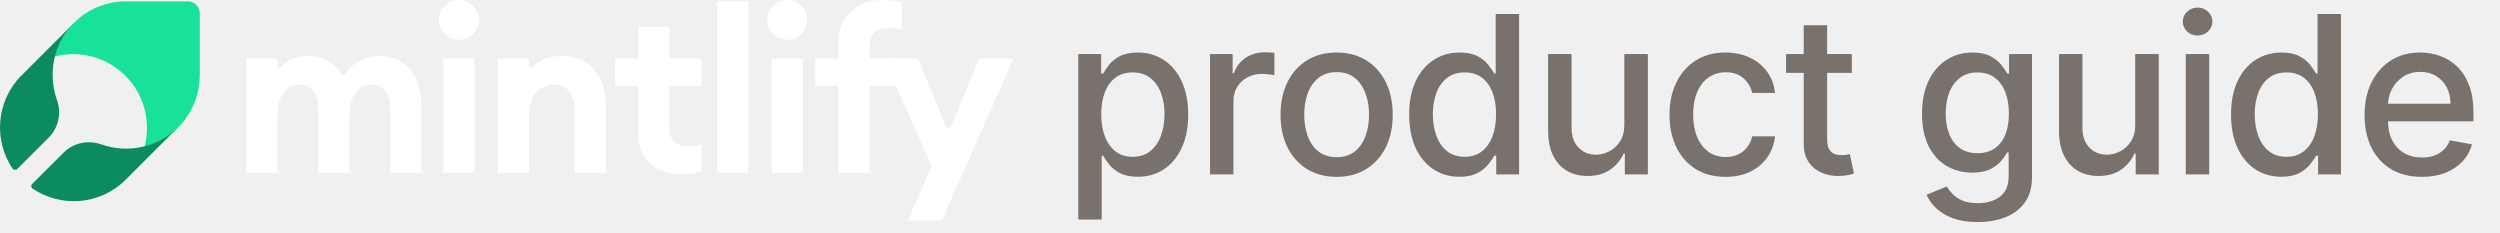
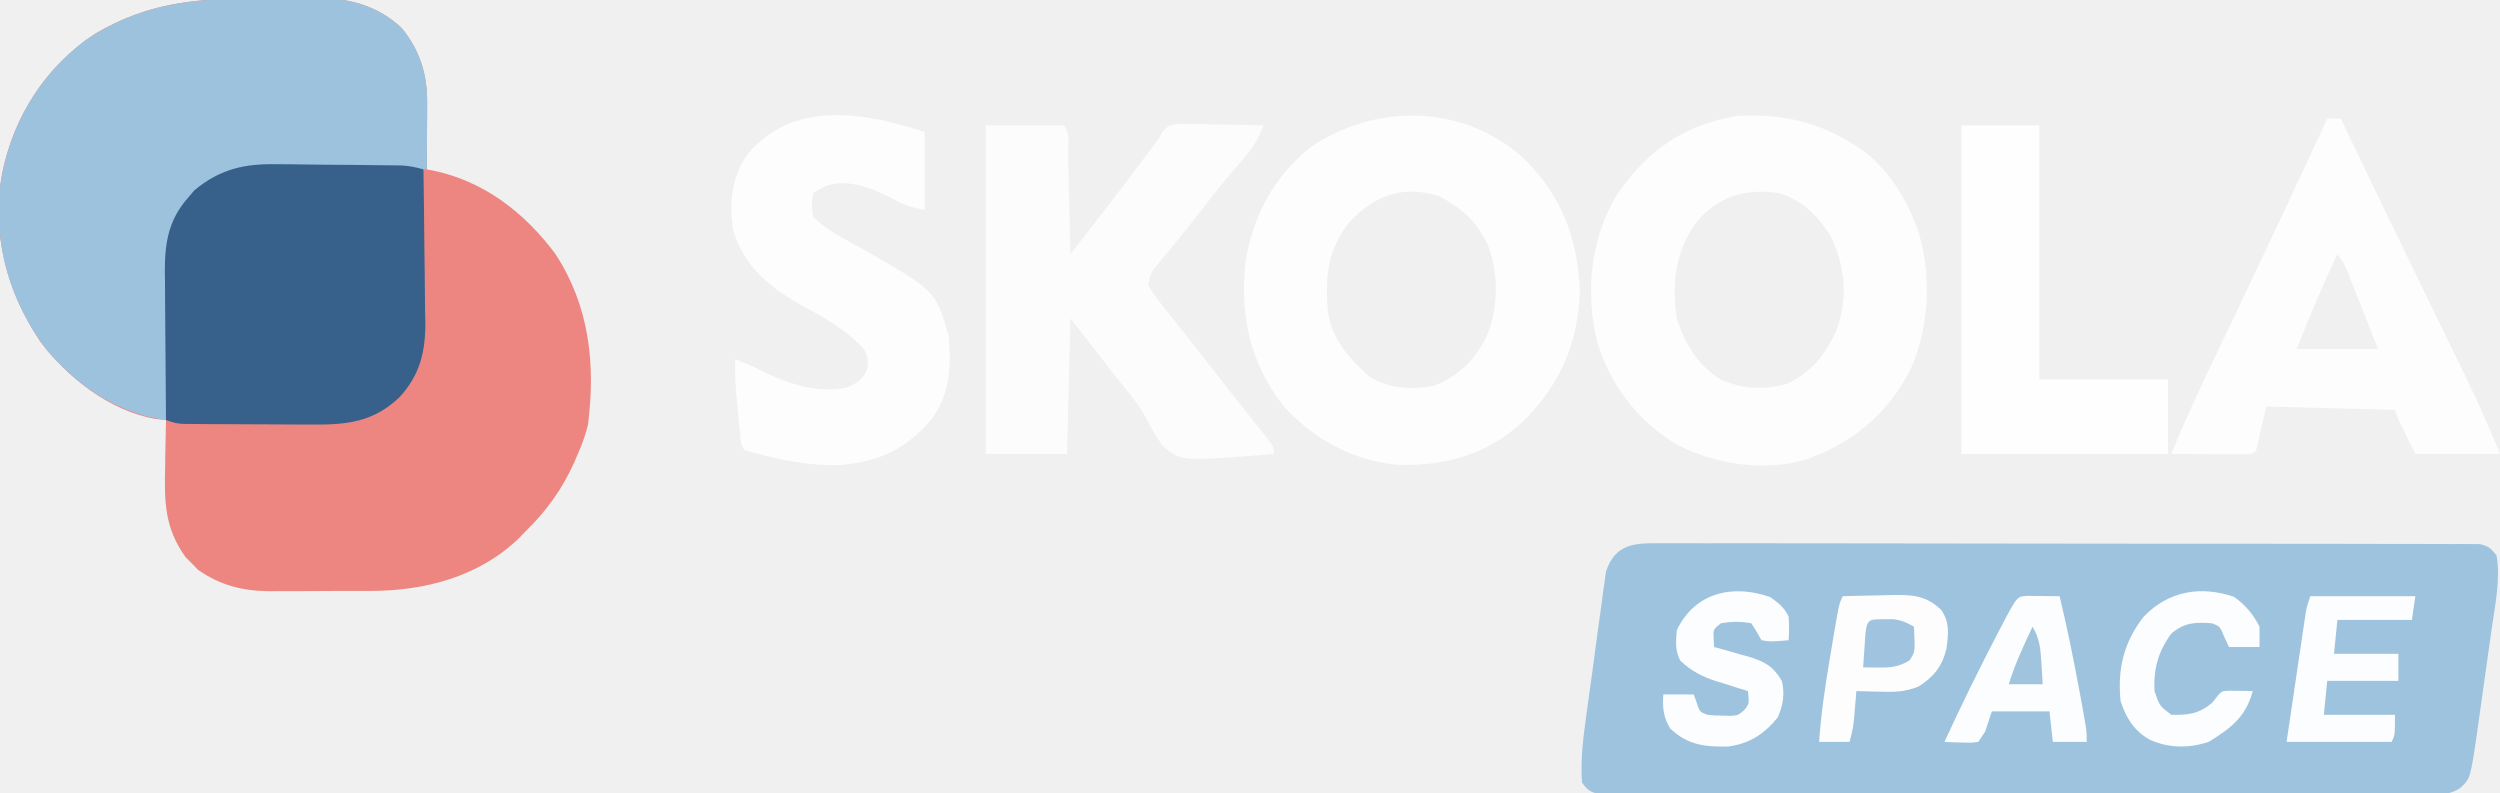
- <svg xmlns="http://www.w3.org/2000/svg" width="204" height="19" viewBox="0 0 204 19" fill="none">
-   <path d="M76.846 18H74.066L76.025 13.579L72.108 4.775H74.906L77.176 10.266C77.26 10.469 77.549 10.469 77.632 10.265L79.886 4.775H82.703L76.846 18Z" fill="white" />
-   <path d="M68.404 14.101V7.013H66.52V4.775H68.404V3.563C68.404 2.456 68.74 1.585 69.411 0.951C70.082 0.317 70.934 0 71.966 0C72.601 0 73.141 0.068 73.589 0.205V2.462C73.291 2.35 72.943 2.294 72.545 2.294C71.985 2.294 71.581 2.419 71.332 2.667C71.084 2.904 70.959 3.308 70.959 3.88V4.775H73.589V7.013H70.959V14.101H68.404Z" fill="white" />
-   <path d="M64.234 3.246C63.798 3.246 63.419 3.09 63.096 2.779C62.773 2.456 62.611 2.07 62.611 1.623C62.611 1.175 62.773 0.796 63.096 0.485C63.419 0.162 63.798 0 64.234 0C64.694 0 65.079 0.162 65.39 0.485C65.713 0.796 65.875 1.175 65.875 1.623C65.875 2.07 65.713 2.456 65.39 2.779C65.079 3.09 64.694 3.246 64.234 3.246ZM62.965 14.101V4.775H65.521V14.101H62.965Z" fill="white" />
-   <path d="M58.516 14.101V0.112H61.071V14.101H58.516Z" fill="white" />
-   <path d="M55.629 14.213C54.584 14.213 53.726 13.927 53.055 13.355C52.396 12.771 52.066 11.932 52.066 10.837V7.013H50.182V4.775H52.066V2.182H54.621V4.775H57.252V7.013H54.621V10.334C54.621 10.906 54.746 11.316 54.995 11.565C55.243 11.801 55.647 11.919 56.207 11.919C56.605 11.919 56.953 11.863 57.252 11.751V14.008C56.804 14.145 56.263 14.213 55.629 14.213Z" fill="white" />
-   <path d="M40.618 14.102V4.775H43.173V5.436C43.173 5.558 43.339 5.612 43.42 5.521C43.989 4.887 44.796 4.57 45.84 4.57C46.96 4.57 47.836 4.943 48.471 5.689C49.117 6.423 49.441 7.405 49.441 8.636V14.102H46.885V9.065C46.885 8.381 46.742 7.853 46.456 7.48C46.17 7.094 45.766 6.902 45.244 6.902C44.622 6.902 44.118 7.126 43.733 7.573C43.36 8.021 43.173 8.68 43.173 9.55V14.102H40.618Z" fill="white" />
-   <path d="M37.436 3.246C37.001 3.246 36.622 3.09 36.298 2.779C35.975 2.456 35.813 2.07 35.813 1.623C35.813 1.175 35.975 0.796 36.298 0.485C36.622 0.162 37.001 0 37.436 0C37.896 0 38.282 0.162 38.593 0.485C38.916 0.796 39.078 1.175 39.078 1.623C39.078 2.07 38.916 2.456 38.593 2.779C38.282 3.09 37.896 3.246 37.436 3.246ZM36.168 14.101V4.775H38.723V14.101H36.168Z" fill="white" />
-   <path d="M31.83 14.102V9.121C31.83 7.642 31.345 6.902 30.375 6.902C29.815 6.902 29.367 7.113 29.032 7.536C28.708 7.959 28.534 8.587 28.509 9.42V14.102H25.954V9.121C25.954 7.642 25.469 6.902 24.499 6.902C23.927 6.902 23.473 7.126 23.137 7.573C22.802 8.021 22.634 8.68 22.634 9.55V14.102H20.078V4.775H22.634V5.443C22.634 5.564 22.797 5.618 22.877 5.527C23.44 4.889 24.186 4.57 25.115 4.57C26.341 4.57 27.266 5.075 27.889 6.084C27.941 6.168 28.068 6.167 28.12 6.082C28.389 5.644 28.761 5.296 29.237 5.036C29.784 4.726 30.337 4.57 30.897 4.57C32.004 4.57 32.862 4.937 33.471 5.671C34.08 6.404 34.385 7.412 34.385 8.692V14.102H31.83Z" fill="white" />
-   <path d="M16.305 6.139V1.086C16.305 0.544 15.865 0.112 15.331 0.112H10.281C9.488 0.112 8.702 0.269 7.972 0.568C7.242 0.874 6.574 1.314 6.016 1.88L5.977 1.919C5.239 2.666 4.713 3.593 4.446 4.614C4.925 4.488 5.419 4.426 5.914 4.418C7.234 4.402 8.53 4.826 9.582 5.62C10.532 6.327 11.255 7.301 11.648 8.425C12.056 9.564 12.103 10.806 11.797 11.977C12.81 11.71 13.745 11.183 14.491 10.444L14.53 10.405C15.088 9.847 15.535 9.179 15.842 8.449C16.148 7.718 16.297 6.932 16.297 6.139H16.305Z" fill="#18E299" />
-   <path d="M4.295 6.053C4.303 4.503 4.921 3.016 6.008 1.904L1.807 6.108C1.791 6.124 1.775 6.131 1.76 6.147C0.735 7.165 0.117 8.527 0.015 9.967C-0.079 11.313 0.273 12.644 1.024 13.756C1.096 13.862 1.29 13.897 1.4 13.795L3.974 11.227C4.78 10.421 5.03 9.223 4.647 8.151C4.404 7.486 4.287 6.773 4.295 6.053Z" fill="#0C8C5E" />
-   <path d="M14.506 10.406C13.7 11.196 12.69 11.744 11.595 11.987C10.492 12.23 9.349 12.159 8.285 11.784C8.285 11.784 8.277 11.784 8.27 11.784C7.198 11.4 6.001 11.65 5.195 12.449L2.62 15.016C2.511 15.126 2.527 15.306 2.66 15.392C3.771 16.136 5.101 16.496 6.447 16.402C7.886 16.3 9.24 15.682 10.265 14.656L10.304 14.617L14.506 10.414V10.406Z" fill="#0C8C5E" />
-   <path d="M87.987 17.914V4.414H89.854V6.006H90.014C90.124 5.801 90.284 5.565 90.493 5.296C90.702 5.028 90.992 4.793 91.362 4.593C91.733 4.389 92.223 4.286 92.833 4.286C93.625 4.286 94.333 4.487 94.955 4.887C95.577 5.288 96.065 5.865 96.418 6.62C96.776 7.374 96.956 8.281 96.956 9.343C96.956 10.404 96.779 11.313 96.425 12.072C96.071 12.826 95.585 13.408 94.968 13.817C94.35 14.222 93.644 14.424 92.852 14.424C92.255 14.424 91.767 14.324 91.388 14.124C91.013 13.924 90.719 13.689 90.506 13.421C90.293 13.152 90.129 12.914 90.014 12.705H89.899V17.914H87.987ZM89.86 9.323C89.86 10.014 89.96 10.619 90.161 11.139C90.361 11.659 90.651 12.066 91.03 12.36C91.409 12.649 91.874 12.794 92.424 12.794C92.995 12.794 93.472 12.643 93.855 12.34C94.239 12.034 94.529 11.618 94.725 11.094C94.925 10.57 95.025 9.98 95.025 9.323C95.025 8.676 94.927 8.094 94.731 7.578C94.539 7.063 94.249 6.656 93.862 6.357C93.478 6.059 92.999 5.91 92.424 5.91C91.87 5.91 91.401 6.053 91.017 6.338C90.638 6.624 90.35 7.022 90.154 7.534C89.958 8.045 89.86 8.642 89.86 9.323ZM98.737 14.232V4.414H100.584V5.974H100.686C100.865 5.445 101.181 5.03 101.632 4.727C102.088 4.421 102.604 4.267 103.179 4.267C103.299 4.267 103.439 4.271 103.601 4.28C103.767 4.289 103.897 4.299 103.991 4.312V6.14C103.914 6.119 103.778 6.095 103.582 6.07C103.386 6.04 103.19 6.025 102.994 6.025C102.542 6.025 102.14 6.121 101.786 6.313C101.436 6.5 101.159 6.762 100.955 7.099C100.75 7.431 100.648 7.811 100.648 8.237V14.232H98.737ZM109.069 14.431C108.149 14.431 107.345 14.22 106.659 13.798C105.973 13.376 105.441 12.786 105.061 12.027C104.682 11.269 104.492 10.382 104.492 9.368C104.492 8.35 104.682 7.459 105.061 6.696C105.441 5.933 105.973 5.341 106.659 4.919C107.345 4.497 108.149 4.286 109.069 4.286C109.99 4.286 110.793 4.497 111.479 4.919C112.165 5.341 112.698 5.933 113.077 6.696C113.456 7.459 113.646 8.35 113.646 9.368C113.646 10.382 113.456 11.269 113.077 12.027C112.698 12.786 112.165 13.376 111.479 13.798C110.793 14.22 109.99 14.431 109.069 14.431ZM109.076 12.826C109.672 12.826 110.166 12.668 110.558 12.353C110.95 12.038 111.24 11.618 111.428 11.094C111.62 10.57 111.715 9.992 111.715 9.362C111.715 8.735 111.62 8.16 111.428 7.636C111.24 7.107 110.95 6.683 110.558 6.364C110.166 6.044 109.672 5.884 109.076 5.884C108.475 5.884 107.976 6.044 107.58 6.364C107.188 6.683 106.896 7.107 106.704 7.636C106.517 8.16 106.423 8.735 106.423 9.362C106.423 9.992 106.517 10.57 106.704 11.094C106.896 11.618 107.188 12.038 107.58 12.353C107.976 12.668 108.475 12.826 109.076 12.826ZM119.095 14.424C118.302 14.424 117.595 14.222 116.972 13.817C116.355 13.408 115.869 12.826 115.515 12.072C115.166 11.313 114.991 10.404 114.991 9.343C114.991 8.281 115.168 7.374 115.521 6.62C115.879 5.865 116.369 5.288 116.992 4.887C117.614 4.487 118.319 4.286 119.107 4.286C119.717 4.286 120.207 4.389 120.578 4.593C120.953 4.793 121.242 5.028 121.447 5.296C121.656 5.565 121.818 5.801 121.933 6.006H122.048V1.142H123.959V14.232H122.092V12.705H121.933C121.818 12.914 121.651 13.152 121.434 13.421C121.221 13.689 120.927 13.924 120.552 14.124C120.177 14.324 119.691 14.424 119.095 14.424ZM119.516 12.794C120.066 12.794 120.531 12.649 120.91 12.36C121.293 12.066 121.583 11.659 121.779 11.139C121.98 10.619 122.08 10.014 122.08 9.323C122.08 8.642 121.982 8.045 121.786 7.534C121.59 7.022 121.302 6.624 120.923 6.338C120.543 6.053 120.075 5.91 119.516 5.91C118.941 5.91 118.462 6.059 118.078 6.357C117.695 6.656 117.405 7.063 117.209 7.578C117.017 8.094 116.921 8.676 116.921 9.323C116.921 9.98 117.019 10.57 117.215 11.094C117.411 11.618 117.701 12.034 118.085 12.34C118.472 12.643 118.95 12.794 119.516 12.794ZM132.546 10.161V4.414H134.464V14.232H132.585V12.532H132.482C132.256 13.056 131.894 13.493 131.396 13.842C130.901 14.188 130.286 14.36 129.548 14.36C128.918 14.36 128.359 14.222 127.874 13.945C127.392 13.664 127.013 13.248 126.736 12.698C126.463 12.149 126.327 11.469 126.327 10.659V4.414H128.238V10.429C128.238 11.098 128.423 11.631 128.794 12.027C129.165 12.424 129.646 12.622 130.239 12.622C130.597 12.622 130.952 12.532 131.306 12.353C131.664 12.174 131.96 11.904 132.195 11.541C132.433 11.179 132.55 10.719 132.546 10.161ZM140.807 14.431C139.857 14.431 139.039 14.215 138.353 13.785C137.671 13.35 137.147 12.752 136.78 11.989C136.414 11.226 136.231 10.352 136.231 9.368C136.231 8.371 136.418 7.491 136.793 6.728C137.168 5.961 137.697 5.362 138.378 4.932C139.06 4.502 139.864 4.286 140.788 4.286C141.534 4.286 142.199 4.425 142.783 4.702C143.366 4.975 143.837 5.358 144.195 5.852C144.557 6.347 144.773 6.924 144.841 7.585H142.981C142.878 7.124 142.644 6.728 142.278 6.396C141.915 6.063 141.43 5.897 140.82 5.897C140.288 5.897 139.821 6.038 139.42 6.319C139.024 6.596 138.715 6.992 138.494 7.508C138.272 8.019 138.161 8.624 138.161 9.323C138.161 10.039 138.27 10.657 138.487 11.177C138.704 11.697 139.011 12.1 139.408 12.385C139.808 12.671 140.279 12.813 140.82 12.813C141.182 12.813 141.511 12.747 141.805 12.615C142.103 12.479 142.352 12.285 142.552 12.034C142.757 11.782 142.9 11.48 142.981 11.126H144.841C144.773 11.761 144.566 12.328 144.221 12.826C143.876 13.325 143.413 13.717 142.834 14.002C142.258 14.288 141.583 14.431 140.807 14.431ZM151.108 4.414V5.948H145.745V4.414H151.108ZM147.183 2.062H149.094V11.35C149.094 11.72 149.15 11.999 149.26 12.187C149.371 12.37 149.514 12.496 149.689 12.564C149.868 12.628 150.062 12.66 150.27 12.66C150.424 12.66 150.558 12.649 150.673 12.628C150.788 12.607 150.878 12.59 150.942 12.577L151.287 14.156C151.176 14.198 151.018 14.241 150.814 14.284C150.609 14.33 150.354 14.356 150.047 14.36C149.544 14.369 149.075 14.279 148.64 14.092C148.206 13.904 147.854 13.614 147.586 13.223C147.317 12.83 147.183 12.338 147.183 11.746V2.062ZM161.382 18.119C160.602 18.119 159.931 18.017 159.369 17.812C158.81 17.607 158.354 17.337 158.001 17C157.647 16.663 157.383 16.295 157.208 15.894L158.851 15.217C158.966 15.404 159.119 15.602 159.311 15.811C159.507 16.024 159.771 16.205 160.104 16.355C160.44 16.504 160.873 16.578 161.401 16.578C162.126 16.578 162.724 16.401 163.197 16.048C163.67 15.698 163.907 15.14 163.907 14.373V12.443H163.786C163.67 12.652 163.504 12.884 163.287 13.139C163.074 13.395 162.78 13.617 162.405 13.804C162.03 13.992 161.542 14.085 160.941 14.085C160.166 14.085 159.467 13.904 158.844 13.542C158.227 13.176 157.737 12.636 157.374 11.925C157.016 11.209 156.837 10.329 156.837 9.285C156.837 8.241 157.014 7.346 157.368 6.6C157.726 5.855 158.216 5.284 158.838 4.887C159.46 4.487 160.166 4.286 160.954 4.286C161.563 4.286 162.055 4.389 162.43 4.593C162.805 4.793 163.097 5.028 163.306 5.296C163.519 5.565 163.683 5.801 163.798 6.006H163.939V4.414H165.812V14.45C165.812 15.293 165.616 15.986 165.224 16.527C164.832 17.068 164.301 17.469 163.632 17.729C162.967 17.989 162.217 18.119 161.382 18.119ZM161.363 12.5C161.913 12.5 162.377 12.372 162.756 12.117C163.14 11.857 163.43 11.486 163.626 11.004C163.826 10.519 163.926 9.937 163.926 9.259C163.926 8.599 163.828 8.017 163.632 7.514C163.436 7.012 163.148 6.62 162.769 6.338C162.39 6.053 161.921 5.91 161.363 5.91C160.788 5.91 160.308 6.059 159.925 6.357C159.541 6.651 159.251 7.052 159.055 7.559C158.864 8.066 158.768 8.633 158.768 9.259C158.768 9.903 158.866 10.467 159.062 10.953C159.258 11.439 159.548 11.818 159.931 12.091C160.319 12.364 160.796 12.5 161.363 12.5ZM174.234 10.161V4.414H176.152V14.232H174.273V12.532H174.171C173.945 13.056 173.582 13.493 173.084 13.842C172.59 14.188 171.974 14.36 171.237 14.36C170.606 14.36 170.048 14.222 169.562 13.945C169.08 13.664 168.701 13.248 168.424 12.698C168.151 12.149 168.015 11.469 168.015 10.659V4.414H169.926V10.429C169.926 11.098 170.112 11.631 170.482 12.027C170.853 12.424 171.335 12.622 171.927 12.622C172.285 12.622 172.641 12.532 172.994 12.353C173.352 12.174 173.649 11.904 173.883 11.541C174.122 11.179 174.239 10.719 174.234 10.161ZM178.36 14.232V4.414H180.271V14.232H178.36ZM179.325 2.899C178.993 2.899 178.707 2.789 178.469 2.567C178.234 2.341 178.117 2.073 178.117 1.762C178.117 1.446 178.234 1.178 178.469 0.956C178.707 0.73 178.993 0.617 179.325 0.617C179.658 0.617 179.941 0.73 180.175 0.956C180.414 1.178 180.533 1.446 180.533 1.762C180.533 2.073 180.414 2.341 180.175 2.567C179.941 2.789 179.658 2.899 179.325 2.899ZM186.158 14.424C185.365 14.424 184.658 14.222 184.036 13.817C183.418 13.408 182.932 12.826 182.578 12.072C182.229 11.313 182.054 10.404 182.054 9.343C182.054 8.281 182.231 7.374 182.585 6.62C182.943 5.865 183.433 5.288 184.055 4.887C184.677 4.487 185.382 4.286 186.171 4.286C186.78 4.286 187.27 4.389 187.641 4.593C188.016 4.793 188.306 5.028 188.51 5.296C188.719 5.565 188.881 5.801 188.996 6.006H189.111V1.142H191.022V14.232H189.156V12.705H188.996C188.881 12.914 188.715 13.152 188.497 13.421C188.284 13.689 187.99 13.924 187.615 14.124C187.24 14.324 186.755 14.424 186.158 14.424ZM186.58 12.794C187.13 12.794 187.594 12.649 187.973 12.36C188.357 12.066 188.647 11.659 188.843 11.139C189.043 10.619 189.143 10.014 189.143 9.323C189.143 8.642 189.045 8.045 188.849 7.534C188.653 7.022 188.365 6.624 187.986 6.338C187.607 6.053 187.138 5.91 186.58 5.91C186.005 5.91 185.525 6.059 185.142 6.357C184.758 6.656 184.468 7.063 184.272 7.578C184.081 8.094 183.985 8.676 183.985 9.323C183.985 9.98 184.083 10.57 184.279 11.094C184.475 11.618 184.764 12.034 185.148 12.34C185.536 12.643 186.013 12.794 186.58 12.794ZM197.622 14.431C196.654 14.431 195.821 14.224 195.122 13.81C194.428 13.393 193.891 12.807 193.512 12.053C193.137 11.294 192.949 10.406 192.949 9.387C192.949 8.382 193.137 7.495 193.512 6.728C193.891 5.961 194.419 5.362 195.097 4.932C195.779 4.502 196.575 4.286 197.487 4.286C198.041 4.286 198.578 4.378 199.098 4.561C199.618 4.745 200.085 5.032 200.498 5.424C200.911 5.816 201.237 6.325 201.476 6.952C201.715 7.574 201.834 8.33 201.834 9.221V9.899H194.029V8.467H199.961C199.961 7.964 199.859 7.519 199.654 7.131C199.45 6.739 199.162 6.43 198.791 6.204C198.425 5.978 197.994 5.865 197.5 5.865C196.963 5.865 196.494 5.997 196.094 6.262C195.698 6.521 195.391 6.862 195.173 7.284C194.96 7.702 194.854 8.156 194.854 8.646V9.764C194.854 10.421 194.969 10.979 195.199 11.439C195.433 11.899 195.759 12.251 196.177 12.494C196.595 12.732 197.083 12.852 197.641 12.852C198.003 12.852 198.333 12.801 198.632 12.698C198.93 12.592 199.188 12.434 199.405 12.225C199.622 12.017 199.789 11.759 199.904 11.452L201.713 11.778C201.568 12.31 201.308 12.777 200.933 13.178C200.562 13.574 200.095 13.883 199.533 14.105C198.975 14.322 198.338 14.431 197.622 14.431Z" fill="#78716C" />
+ <svg xmlns="http://www.w3.org/2000/svg" version="1.1" width="738" height="234">
+   <path d="M0 0 C3.252 0.009 6.502 -0.02 9.754 -0.052 C11.85 -0.054 13.946 -0.053 16.041 -0.05 C16.999 -0.061 17.956 -0.073 18.943 -0.084 C27.807 0.006 35.919 2.48 42.526 8.602 C47.893 15.049 50.199 22.277 50.158 30.524 C50.154 32.264 50.154 32.264 50.149 34.04 C50.136 35.85 50.136 35.85 50.123 37.696 C50.119 38.918 50.114 40.14 50.11 41.399 C50.098 44.415 50.081 47.43 50.061 50.446 C50.637 50.556 51.214 50.667 51.808 50.78 C66.843 53.854 78.938 63.212 87.998 75.384 C98.07 90.834 99.911 107.864 97.631 125.833 C96.981 128.518 96.147 130.906 95.061 133.446 C94.585 134.571 94.109 135.697 93.619 136.856 C90.012 144.886 85.39 151.294 79.061 157.446 C78.14 158.397 78.14 158.397 77.201 159.368 C65.429 170.738 49.253 174.926 33.303 174.88 C32.234 174.885 31.165 174.89 30.063 174.896 C27.823 174.902 25.583 174.901 23.343 174.892 C19.937 174.884 16.533 174.912 13.127 174.944 C10.936 174.946 8.744 174.945 6.553 174.942 C5.549 174.953 4.544 174.965 3.509 174.976 C-4.346 174.9 -11.045 173.193 -17.525 168.622 C-18.116 168.007 -18.706 167.392 -19.314 166.759 C-20.223 165.856 -20.223 165.856 -21.15 164.934 C-27.285 156.401 -27.454 148.717 -27.189 138.384 C-27.169 137.027 -27.151 135.671 -27.135 134.315 C-27.088 131.025 -27.022 127.736 -26.939 124.446 C-27.954 124.344 -28.968 124.242 -30.013 124.137 C-43.54 121.755 -55.949 111.987 -64.056 101.27 C-74.126 86.165 -78.532 69.245 -75.248 51.259 C-71.666 34.379 -62.369 20.066 -47.939 10.446 C-32.222 1.161 -17.921 -0.072 0 0 Z " fill="#ED8680" transform="translate(75.93921,-0.4460449)" />
+   <path d="M0 0 C1.039 -0.006 2.079 -0.013 3.15 -0.019 C6.638 -0.035 10.125 -0.014 13.613 0.006 C16.111 0.003 18.609 -0.003 21.107 -0.011 C27.191 -0.023 33.275 -0.013 39.359 0.009 C46.441 0.033 53.524 0.031 60.606 0.028 C73.24 0.025 85.875 0.045 98.509 0.079 C110.774 0.113 123.039 0.127 135.304 0.12 C148.657 0.114 162.01 0.116 175.363 0.136 C176.069 0.137 176.774 0.138 177.501 0.139 C178.919 0.141 180.336 0.143 181.754 0.145 C186.693 0.152 191.633 0.153 196.572 0.151 C203.215 0.15 209.859 0.165 216.502 0.191 C218.946 0.198 221.389 0.2 223.832 0.197 C227.157 0.193 230.481 0.208 233.806 0.227 C234.782 0.222 235.758 0.216 236.764 0.211 C237.652 0.22 238.54 0.229 239.454 0.238 C240.222 0.24 240.99 0.241 241.781 0.243 C244.315 0.724 245.208 1.61 246.776 3.621 C247.943 10.638 246.318 18.322 245.315 25.289 C245.165 26.368 245.014 27.448 244.859 28.559 C244.541 30.825 244.22 33.089 243.895 35.354 C243.401 38.808 242.92 42.264 242.44 45.721 C242.128 47.931 241.816 50.142 241.503 52.352 C241.288 53.891 241.288 53.891 241.07 55.462 C239.049 69.441 239.049 69.441 235.983 72.284 C233.5 73.789 232.201 73.997 229.325 73.999 C228.435 74.007 227.544 74.015 226.626 74.023 C225.164 74.013 225.164 74.013 223.672 74.002 C222.115 74.009 222.115 74.009 220.525 74.017 C217.035 74.029 213.544 74.019 210.053 74.01 C207.555 74.014 205.057 74.019 202.559 74.026 C196.471 74.038 190.384 74.036 184.297 74.027 C179.351 74.021 174.405 74.02 169.459 74.023 C168.756 74.023 168.052 74.024 167.327 74.024 C165.898 74.025 164.469 74.026 163.04 74.027 C149.635 74.036 136.231 74.026 122.826 74.01 C111.318 73.996 99.811 73.999 88.303 74.013 C74.945 74.029 61.588 74.035 48.23 74.026 C46.806 74.025 45.383 74.024 43.959 74.023 C43.259 74.022 42.558 74.022 41.837 74.022 C36.895 74.019 31.953 74.023 27.011 74.03 C20.363 74.04 13.716 74.033 7.068 74.016 C4.623 74.012 2.178 74.013 -0.267 74.019 C-3.594 74.028 -6.92 74.017 -10.247 74.002 C-11.712 74.012 -11.712 74.012 -13.207 74.023 C-14.096 74.015 -14.984 74.007 -15.899 73.999 C-16.667 73.998 -17.436 73.998 -18.227 73.998 C-20.809 73.511 -21.69 72.734 -23.224 70.621 C-23.769 63.227 -22.653 55.989 -21.65 48.668 C-21.484 47.45 -21.318 46.232 -21.148 44.976 C-20.795 42.414 -20.44 39.853 -20.081 37.291 C-19.537 33.373 -19.022 29.451 -18.507 25.528 C-18.161 23.033 -17.812 20.538 -17.462 18.043 C-17.313 16.872 -17.164 15.702 -17.01 14.495 C-16.85 13.403 -16.691 12.312 -16.526 11.187 C-16.395 10.23 -16.264 9.274 -16.129 8.288 C-13.328 0.034 -7.568 -0.097 0 0 Z " fill="#9EC3DE" transform="translate(490.2239,160.3785)" />
+   <path d="M0 0 C3.252 0.009 6.502 -0.02 9.754 -0.052 C11.85 -0.054 13.946 -0.053 16.041 -0.05 C16.999 -0.061 17.956 -0.073 18.943 -0.084 C27.807 0.006 35.919 2.48 42.526 8.602 C47.893 15.049 50.199 22.277 50.158 30.524 C50.154 32.264 50.154 32.264 50.149 34.04 C50.136 35.85 50.136 35.85 50.123 37.696 C50.119 38.918 50.114 40.14 50.11 41.399 C50.098 44.415 50.081 47.43 50.061 50.446 C49.381 50.435 48.702 50.424 48.002 50.412 C40.896 50.301 33.791 50.226 26.684 50.171 C24.036 50.146 21.389 50.112 18.741 50.069 C14.923 50.008 11.106 49.98 7.287 49.958 C6.114 49.932 4.941 49.906 3.732 49.88 C-4.844 49.877 -11.63 51.508 -18.085 57.407 C-25.63 65.203 -26.391 73.421 -26.451 83.821 C-26.469 84.986 -26.487 86.151 -26.505 87.352 C-26.559 91.05 -26.593 94.748 -26.627 98.446 C-26.66 100.963 -26.694 103.48 -26.73 105.997 C-26.815 112.146 -26.883 118.296 -26.939 124.446 C-40.898 122.681 -53.079 114.391 -62.127 103.821 C-72.898 89.582 -77.754 73.218 -75.939 55.446 C-73.375 38.079 -64.849 22.985 -50.763 12.329 C-34.423 1.435 -19.148 -0.077 0 0 Z " fill="#9DC2DD" transform="translate(75.93921,-0.4460449)" />
+   <path d="M0 0 C5.959 5.462 9.991 11.522 13 19 C13.32 19.784 13.639 20.567 13.969 21.375 C18.325 34.283 17.623 50.668 12 63 C5.281 76.313 -5.303 84.896 -19.305 89.809 C-31.838 93.137 -45.138 91.133 -56.625 85.438 C-68.299 78.615 -76.42 68.024 -80.457 55.203 C-84.094 40.444 -82.574 24.777 -74.785 11.629 C-66.89 0.002 -56.851 -7.97 -43 -11 C-41.928 -11.248 -40.855 -11.495 -39.75 -11.75 C-24.622 -12.759 -12.041 -9.246 0 0 Z M-51.438 19.875 C-57.544 28.588 -58.479 37.716 -57 48 C-54.697 55.448 -50.795 61.92 -44 66 C-37.952 68.894 -31.155 69.109 -24.688 67.383 C-17.307 64.125 -12.552 58.031 -9.562 50.688 C-6.458 40.943 -7.328 32.097 -12 23 C-15.762 17.323 -20.343 12.88 -27 11 C-36.63 9.482 -45.293 12.096 -51.438 19.875 Z " fill="#FDFDFD" transform="translate(552,46)" />
+   <path d="M0 0 C11.741 11.159 16.76 23.833 17.375 40.062 C16.769 55.895 11.258 68.063 0 79 C-10.283 88.162 -22.137 91.503 -35.73 91.25 C-49.324 90.211 -60.825 83.915 -70 74 C-79.942 61.32 -83.077 47.195 -81.312 31.375 C-79.21 17.878 -73.058 6.307 -62.316 -2.438 C-43.015 -15.457 -17.933 -15.375 0 0 Z M-50.312 19.188 C-57.092 27.379 -57.896 35.568 -57 46 C-55.81 54.127 -50.945 59.586 -45 65 C-39.171 68.74 -32.741 69.03 -26 68 C-18.39 65.182 -13.555 60.206 -10 53 C-6.667 44.678 -6.548 34.771 -9.75 26.375 C-13.07 19.4 -17.253 15.602 -24 12 C-34.462 8.513 -42.955 11.536 -50.312 19.188 Z " fill="#FDFDFD" transform="translate(449,46)" />
+   <path d="M0 0 C1.663 0.007 1.663 0.007 3.359 0.014 C6.867 0.035 10.375 0.092 13.883 0.148 C16.26 0.165 18.638 0.179 21.016 0.191 C25.354 0.225 29.693 0.26 34.031 0.331 C34.898 0.343 35.765 0.356 36.658 0.37 C38.896 0.516 40.858 0.902 43.008 1.523 C43.135 9.173 43.222 16.822 43.282 24.473 C43.308 27.072 43.342 29.671 43.385 32.271 C43.446 36.019 43.474 39.767 43.496 43.516 C43.522 44.667 43.548 45.819 43.574 47.005 C43.577 55.514 41.895 62.268 36.047 68.67 C28.307 76.157 20.284 76.969 9.957 76.852 C8.821 76.85 7.686 76.848 6.515 76.846 C4.128 76.839 1.74 76.825 -0.648 76.805 C-4.31 76.773 -7.972 76.764 -11.635 76.758 C-13.958 76.749 -16.282 76.738 -18.605 76.727 C-19.702 76.722 -20.799 76.718 -21.929 76.714 C-22.944 76.704 -23.959 76.694 -25.005 76.685 C-26.345 76.674 -26.345 76.674 -27.711 76.664 C-29.992 76.523 -29.992 76.523 -32.992 75.523 C-33.068 68.122 -33.121 60.721 -33.157 53.319 C-33.172 50.803 -33.192 48.287 -33.219 45.771 C-33.255 42.147 -33.272 38.523 -33.285 34.898 C-33.301 33.78 -33.316 32.662 -33.332 31.51 C-33.334 23.068 -32.221 16.377 -26.43 9.836 C-25.83 9.131 -25.231 8.426 -24.613 7.699 C-16.965 1.35 -9.755 -0.21 0 0 Z " fill="#37618A" transform="translate(81.99219,48.47656)" />
+   <path d="M0 0 C7.59 0 15.18 0 23 0 C25.057 2.057 24.257 6.356 24.316 9.191 C24.337 10.011 24.358 10.831 24.379 11.676 C24.445 14.305 24.504 16.934 24.562 19.562 C24.606 21.341 24.649 23.119 24.693 24.896 C24.801 29.264 24.902 33.632 25 38 C33.377 27.299 41.667 16.541 49.78 5.637 C50.183 5.097 50.585 4.557 51 4 C51.413 3.281 51.825 2.562 52.25 1.821 C54 0 54 0 56.911 -0.454 C58.068 -0.433 59.226 -0.412 60.418 -0.391 C62.298 -0.371 62.298 -0.371 64.217 -0.352 C65.527 -0.318 66.837 -0.285 68.188 -0.25 C69.523 -0.23 70.858 -0.212 72.193 -0.195 C75.463 -0.148 78.731 -0.082 82 0 C80.418 4.224 78.53 7.014 75.562 10.438 C74.655 11.5 73.748 12.564 72.844 13.629 C72.375 14.181 71.905 14.733 71.422 15.301 C68.598 18.675 65.902 22.15 63.204 25.624 C60.785 28.738 58.337 31.82 55.824 34.859 C55.31 35.49 54.795 36.12 54.265 36.77 C53.275 37.982 52.275 39.187 51.264 40.382 C48.775 43.353 48.775 43.353 47.91 47.016 C49.532 49.968 51.562 52.528 53.688 55.125 C54.692 56.377 55.696 57.63 56.699 58.883 C57.235 59.548 57.77 60.214 58.322 60.899 C61.254 64.569 64.124 68.287 67 72 C70.422 76.415 73.849 80.824 77.336 85.188 C77.85 85.833 78.365 86.479 78.895 87.145 C79.859 88.354 80.828 89.559 81.801 90.762 C85 94.778 85 94.778 85 97 C57.748 99.246 57.748 99.246 52.34 94.738 C50.272 91.911 48.679 89.218 47.146 86.089 C44.879 81.958 41.76 78.409 38.812 74.75 C37.67 73.289 36.531 71.825 35.395 70.359 C34.274 68.921 33.154 67.482 32 66 C29.69 63.03 27.38 60.06 25 57 C24.67 70.2 24.34 83.4 24 97 C16.08 97 8.16 97 0 97 C0 64.99 0 32.98 0 0 Z " fill="#FCFCFC" transform="translate(291,37)" />
+   <path d="M0 0 C0 7.59 0 15.18 0 23 C-4.157 22.169 -6.121 21.537 -9.625 19.562 C-15.298 16.663 -21.817 13.969 -28.25 15.555 C-30.382 16.411 -30.382 16.411 -33 18 C-33.418 21.332 -33.418 21.332 -33 25 C-28.929 28.99 -23.754 31.494 -18.812 34.25 C3.194 46.782 3.194 46.782 7 60 C7.87 69.007 7.51 77.192 2.078 84.633 C-5.514 93.612 -13.246 97.202 -24.828 98.258 C-34.523 98.623 -43.698 96.529 -53 94 C-54.539 92.461 -54.324 90.878 -54.535 88.738 C-54.622 87.866 -54.709 86.994 -54.799 86.096 C-54.886 85.177 -54.973 84.259 -55.062 83.312 C-55.153 82.413 -55.244 81.514 -55.338 80.588 C-55.782 76.04 -56.114 71.576 -56 67 C-52.558 68.327 -49.297 69.851 -46 71.5 C-38.972 74.701 -30.612 77.187 -22.875 75.375 C-19.773 73.892 -18.398 73.146 -17 70 C-16.611 67.062 -16.611 67.062 -18 64 C-23.023 58.579 -29.049 55.069 -35.5 51.625 C-45.41 46.111 -53.396 39.995 -56.688 28.625 C-57.644 20.588 -57.118 13.66 -52.523 6.793 C-39.206 -9.595 -17.807 -5.936 0 0 Z " fill="#FDFDFD" transform="translate(273,39)" />
+   <path d="M0 0 C1.32 0 2.64 0 4 0 C4.244 0.513 4.488 1.027 4.74 1.556 C10.517 13.692 16.348 25.801 22.225 37.888 C23.317 40.135 24.409 42.382 25.501 44.628 C29.773 53.42 29.773 53.42 34.05 62.209 C35.655 65.503 37.256 68.799 38.855 72.095 C39.717 73.869 40.582 75.641 41.447 77.413 C44.889 84.516 48.025 91.688 51 99 C42.75 99 34.5 99 26 99 C21 89 21 89 20 86 C7.46 85.67 -5.08 85.34 -18 85 C-18.99 89.29 -19.98 93.58 -21 98 C-22 99 -22 99 -24.317 99.114 C-25.317 99.108 -26.317 99.103 -27.348 99.098 C-28.427 99.094 -29.507 99.091 -30.619 99.088 C-31.755 99.08 -32.892 99.071 -34.062 99.062 C-35.203 99.058 -36.343 99.053 -37.518 99.049 C-40.345 99.037 -43.173 99.021 -46 99 C-42.201 89.452 -37.852 80.204 -33.416 70.94 C-31.302 66.527 -29.199 62.109 -27.094 57.691 C-26.667 56.797 -26.241 55.903 -25.801 54.982 C-21.569 46.105 -17.373 37.212 -13.188 28.312 C-12.702 27.281 -12.702 27.281 -12.206 26.228 C-8.099 17.503 -4.028 8.762 0 0 Z M3 40 C-1.381 49.213 -5.274 58.507 -9 68 C-1.08 68 6.84 68 15 68 C13.379 63.894 11.754 59.79 10.125 55.688 C9.665 54.52 9.205 53.353 8.73 52.15 C8.286 51.032 7.841 49.914 7.383 48.762 C6.974 47.73 6.566 46.698 6.145 45.635 C5.026 42.847 5.026 42.847 3 40 Z " fill="#FDFDFD" transform="translate(687,35)" />
+   <path d="M0 0 C7.59 0 15.18 0 23 0 C23 24.75 23 49.5 23 75 C35.54 75 48.08 75 61 75 C61 82.26 61 89.52 61 97 C40.87 97 20.74 97 0 97 C0 64.99 0 32.98 0 0 Z " fill="#FEFEFE" transform="translate(579,37)" />
+   <path d="M0 0 C3.092 0.033 6.185 0.065 9.277 0.098 C11.431 9.097 13.298 18.121 14.965 27.223 C15.19 28.427 15.415 29.631 15.646 30.871 C17.277 39.714 17.277 39.714 17.277 43.098 C13.977 43.098 10.677 43.098 7.277 43.098 C6.947 40.128 6.617 37.158 6.277 34.098 C0.667 34.098 -4.943 34.098 -10.723 34.098 C-11.383 36.078 -12.043 38.058 -12.723 40.098 C-13.383 41.088 -14.043 42.078 -14.723 43.098 C-17.105 43.391 -17.105 43.391 -19.848 43.285 C-21.213 43.245 -21.213 43.245 -22.605 43.203 C-23.304 43.168 -24.003 43.134 -24.723 43.098 C-19.793 32.429 -14.661 21.892 -9.223 11.473 C-8.694 10.459 -8.166 9.446 -7.622 8.402 C-3.272 0.117 -3.272 0.117 0 0 Z " fill="#FCFDFE" transform="translate(598.7227,175.9023)" />
+   <path d="M0 0 C3.708 -0.117 7.416 -0.187 11.125 -0.25 C12.172 -0.284 13.218 -0.317 14.297 -0.352 C20.505 -0.43 24.377 -0.335 29 4 C31.649 7.744 31.158 11.078 30.602 15.461 C29.365 20.682 26.817 23.863 22.316 26.68 C18.476 28.209 15.182 28.341 11.125 28.188 C10.437 28.174 9.748 28.16 9.039 28.146 C7.359 28.111 5.679 28.058 4 28 C3.939 28.748 3.879 29.495 3.816 30.266 C3.733 31.25 3.649 32.235 3.562 33.25 C3.481 34.225 3.4 35.199 3.316 36.203 C3 39 3 39 2 43 C-0.97 43 -3.94 43 -7 43 C-6.419 34.741 -5.228 26.62 -3.843 18.463 C-3.495 16.41 -3.156 14.357 -2.816 12.303 C-1.13 2.26 -1.13 2.26 0 0 Z " fill="#FDFDFE" transform="translate(544,176)" />
+   <path d="M0 0 C2.544 1.826 4.036 2.947 5.438 5.75 C5.625 9.5 5.625 9.5 5.438 12.75 C0.033 13.193 0.033 13.193 -2.562 12.75 C-3.037 11.925 -3.511 11.1 -4 10.25 C-4.516 9.425 -5.031 8.6 -5.562 7.75 C-8.607 7.167 -11.514 7.2 -14.562 7.75 C-16.85 9.589 -16.85 9.589 -16.688 12.375 C-16.646 13.159 -16.605 13.943 -16.562 14.75 C-14.9 15.204 -14.9 15.204 -13.203 15.668 C-11.739 16.09 -10.276 16.513 -8.812 16.938 C-7.718 17.232 -7.718 17.232 -6.602 17.533 C-1.848 18.938 0.819 20.291 3.438 24.75 C4.36 28.585 3.798 31.915 2.25 35.5 C-1.706 40.41 -6.11 43.298 -12.395 44.121 C-19.337 44.276 -24.397 43.686 -29.562 38.75 C-31.585 35.379 -31.785 32.639 -31.562 28.75 C-28.593 28.75 -25.622 28.75 -22.562 28.75 C-22.274 29.554 -21.985 30.359 -21.688 31.188 C-20.83 33.883 -20.83 33.883 -18.562 34.75 C-16.454 34.985 -16.454 34.985 -14.125 35 C-12.951 35.039 -12.951 35.039 -11.754 35.078 C-9.503 34.91 -9.503 34.91 -7.777 33.484 C-6.18 31.557 -6.18 31.557 -6.562 27.75 C-7.587 27.435 -8.612 27.121 -9.668 26.797 C-11.029 26.365 -12.389 25.933 -13.75 25.5 C-14.424 25.295 -15.097 25.09 -15.791 24.879 C-20.09 23.495 -23.212 21.905 -26.562 18.75 C-28.117 15.64 -27.849 13.187 -27.562 9.75 C-22.239 -1.342 -11.103 -3.896 0 0 Z " fill="#FCFDFE" transform="translate(522.5625,176.25)" />
+   <path d="M0 0 C10.23 0 20.46 0 31 0 C30.67 2.31 30.34 4.62 30 7 C22.74 7 15.48 7 8 7 C7.67 10.3 7.34 13.6 7 17 C13.27 17 19.54 17 26 17 C26 19.64 26 22.28 26 25 C19.07 25 12.14 25 5 25 C4.67 28.3 4.34 31.6 4 35 C10.93 35 17.86 35 25 35 C25 41 25 41 24 43 C13.77 43 3.54 43 -7 43 C-6.166 37.358 -5.331 31.716 -4.491 26.075 C-4.206 24.155 -3.922 22.236 -3.639 20.316 C-3.232 17.558 -2.821 14.8 -2.41 12.043 C-2.284 11.184 -2.158 10.324 -2.028 9.439 C-1.848 8.238 -1.848 8.238 -1.664 7.012 C-1.56 6.309 -1.456 5.605 -1.348 4.879 C-1 3 -1 3 0 0 Z " fill="#FCFDFE" transform="translate(682,176)" />
+   <path d="M0 0 C3.356 2.433 5.647 5.107 7.5 8.812 C7.54 10.812 7.543 12.813 7.5 14.812 C4.53 14.812 1.56 14.812 -1.5 14.812 C-1.954 13.843 -2.408 12.874 -2.875 11.875 C-4.158 8.742 -4.158 8.742 -6.5 7.812 C-11.477 7.437 -14.614 7.556 -18.5 10.812 C-22.402 16.123 -23.805 21.199 -23.5 27.812 C-22 32.182 -22 32.182 -18.5 34.812 C-13.567 34.948 -10.347 34.518 -6.5 31.312 C-5.51 30.075 -5.51 30.075 -4.5 28.812 C-3.5 27.812 -3.5 27.812 -1.434 27.715 C-0.198 27.732 -0.198 27.732 1.062 27.75 C1.889 27.759 2.715 27.768 3.566 27.777 C4.524 27.795 4.524 27.795 5.5 27.812 C3.574 35.343 -1.036 38.878 -7.5 42.812 C-13.254 44.73 -19.306 44.706 -24.875 42.188 C-29.542 39.538 -31.82 35.852 -33.5 30.812 C-34.457 21.386 -32.614 13.467 -26.75 5.938 C-19.483 -1.71 -9.975 -3.384 0 0 Z " fill="#FCFDFE" transform="translate(659.5,176.1875)" />
+   <path d="M0 0 C0.78 -0.014 1.56 -0.028 2.363 -0.043 C4.891 0.208 6.505 0.924 8.688 2.188 C9.054 9.646 9.054 9.646 7.375 12.125 C4.244 14.096 1.594 14.302 -2 14.25 C-3.212 14.236 -3.212 14.236 -4.449 14.223 C-5.372 14.205 -5.372 14.205 -6.312 14.188 C-6.172 12.041 -6.025 9.896 -5.875 7.75 C-5.794 6.555 -5.713 5.36 -5.629 4.129 C-5.15 -0.325 -4.134 0.034 0 0 Z " fill="#A0C4DF" transform="translate(556.3125,182.8125)" />
+   <path d="M0 0 C2.151 3.532 2.38 6.663 2.625 10.75 C2.7 11.92 2.775 13.091 2.852 14.297 C2.901 15.189 2.95 16.081 3 17 C-0.3 17 -3.6 17 -7 17 C-5.24 11.08 -2.603 5.584 0 0 Z " fill="#A0C4DE" transform="translate(600,185)" />
</svg>
